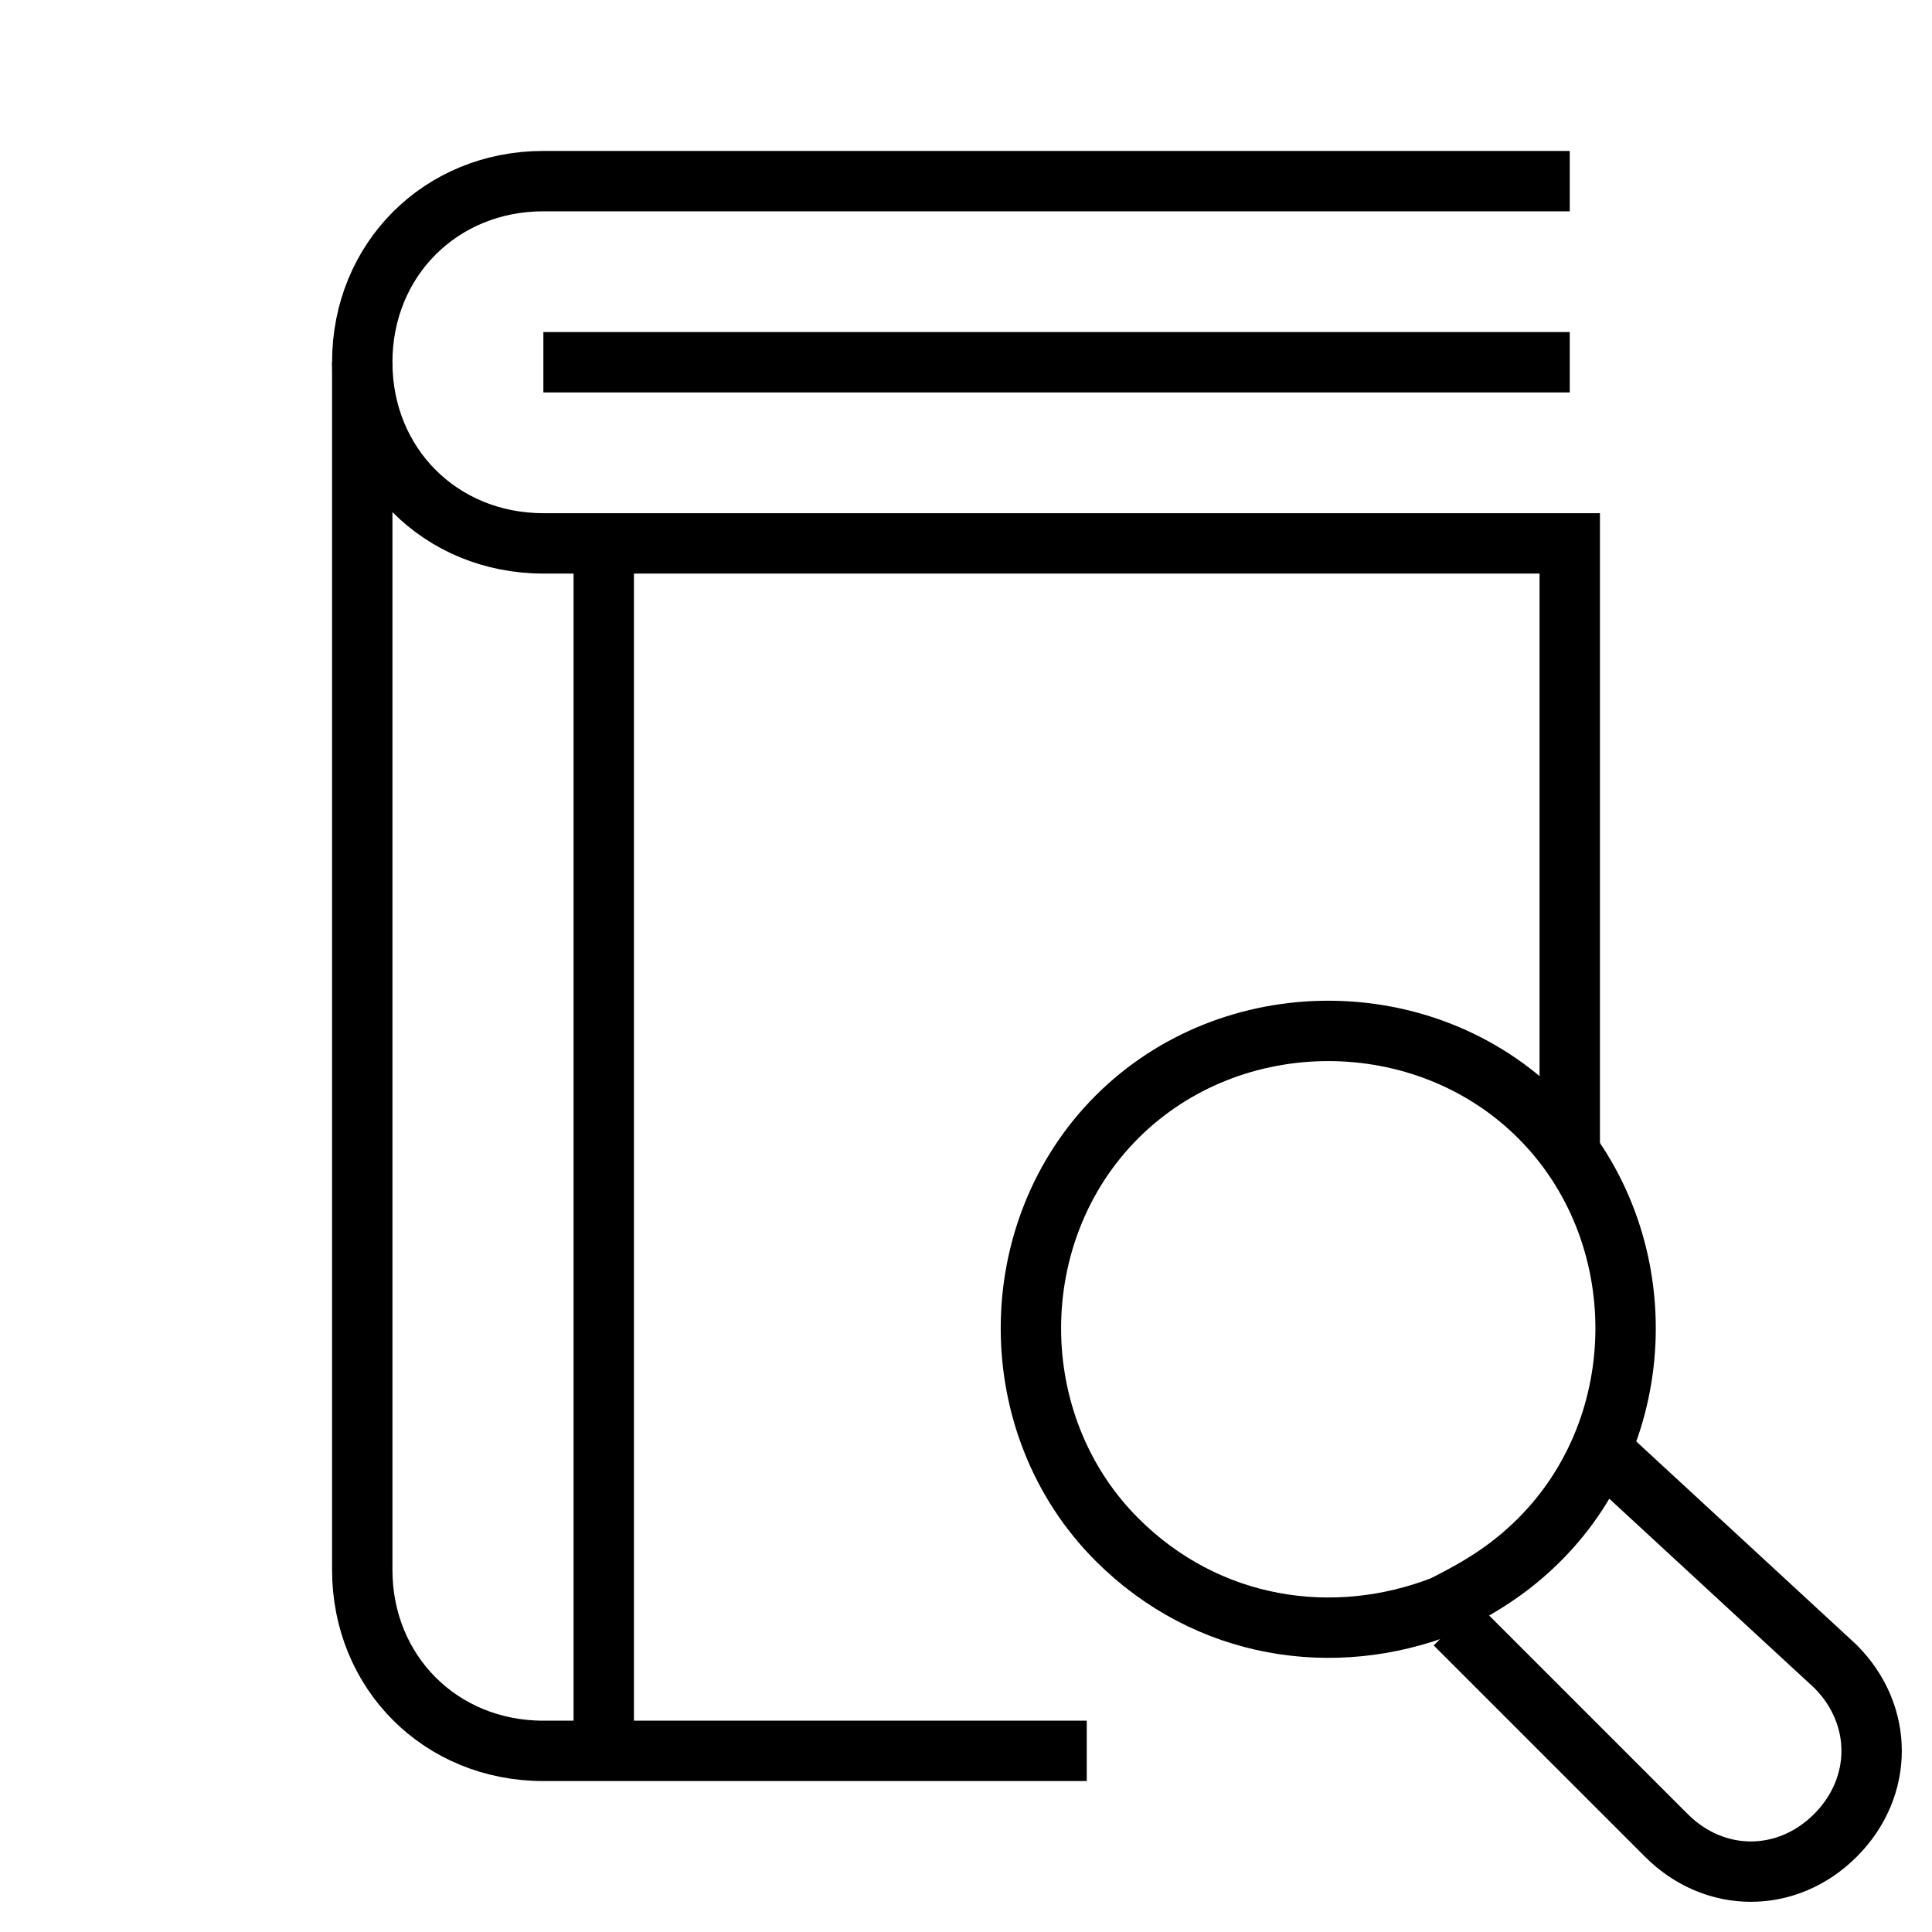
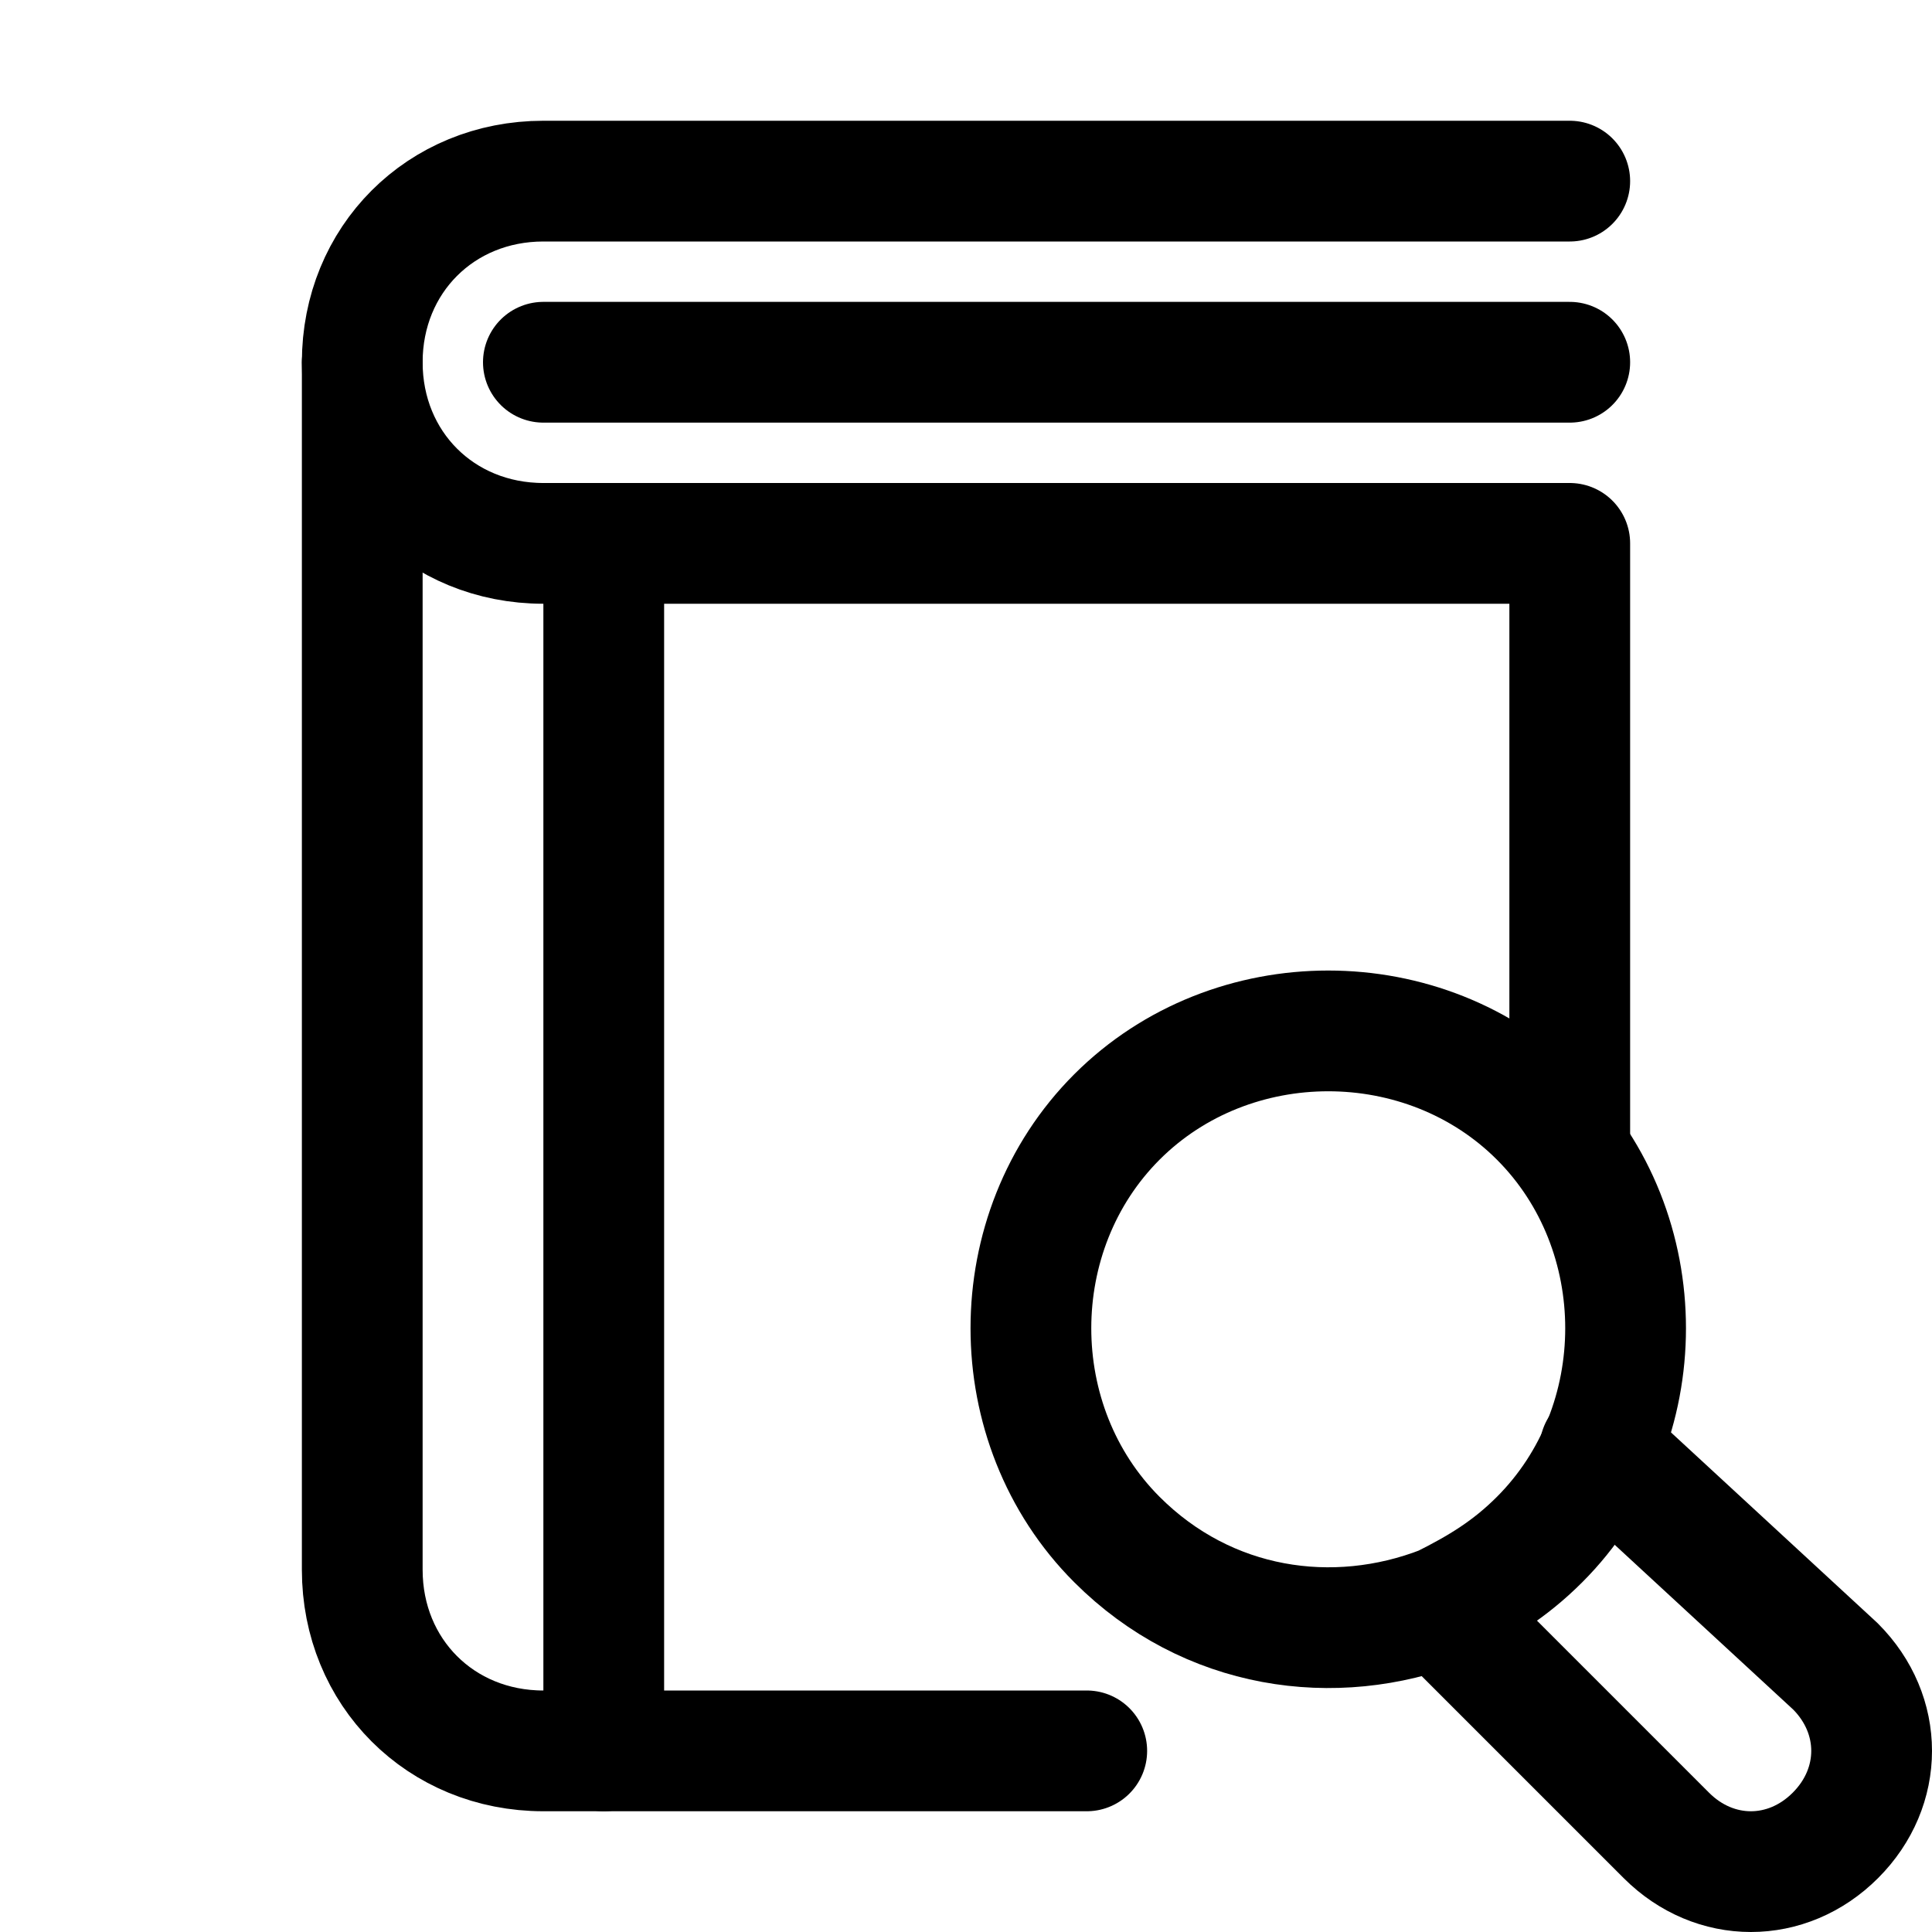
<svg xmlns="http://www.w3.org/2000/svg" version="1.1" id="Icons" viewBox="0 0 32 32" xml:space="preserve">
  <style type="text/css">
- 	.st0{fill:none;stroke:#000000;strokeWidth:2;strokeLinecap:round;strokeLinejoin:round;stroke-miterlimit:10;}
+ 	.st0{fill:none;stroke:#000000;stroke-width:2;stroke-linecap:round;stroke-linejoin:round;stroke-miterlimit:10;}
</style>
  <path class="st0" d="M26,3H9C7.3,3,6,4.3,6,6v0c0,1.7,1.3,3,3,3h17v10" />
  <path class="st0" d="M18,29H9c-1.7,0-3-1.3-3-3v0V6" />
  <line class="st0" x1="26" y1="6" x2="9" y2="6" />
  <line class="st0" x1="10" y1="9" x2="10" y2="29" />
  <path class="st0" d="M25.5,18.5c1.9,1.9,1.9,5.1,0,7c-0.5,0.5-1,0.8-1.6,1.1c-1.8,0.7-3.9,0.4-5.4-1.1c-1.9-1.9-1.9-5.1,0-7  S23.6,16.6,25.5,18.5z" />
  <path class="st0" d="M26.5,24l3.9,3.6c0.8,0.8,0.8,2,0,2.8l0,0c-0.8,0.8-2,0.8-2.8,0l-3.5-3.5" />
</svg>
